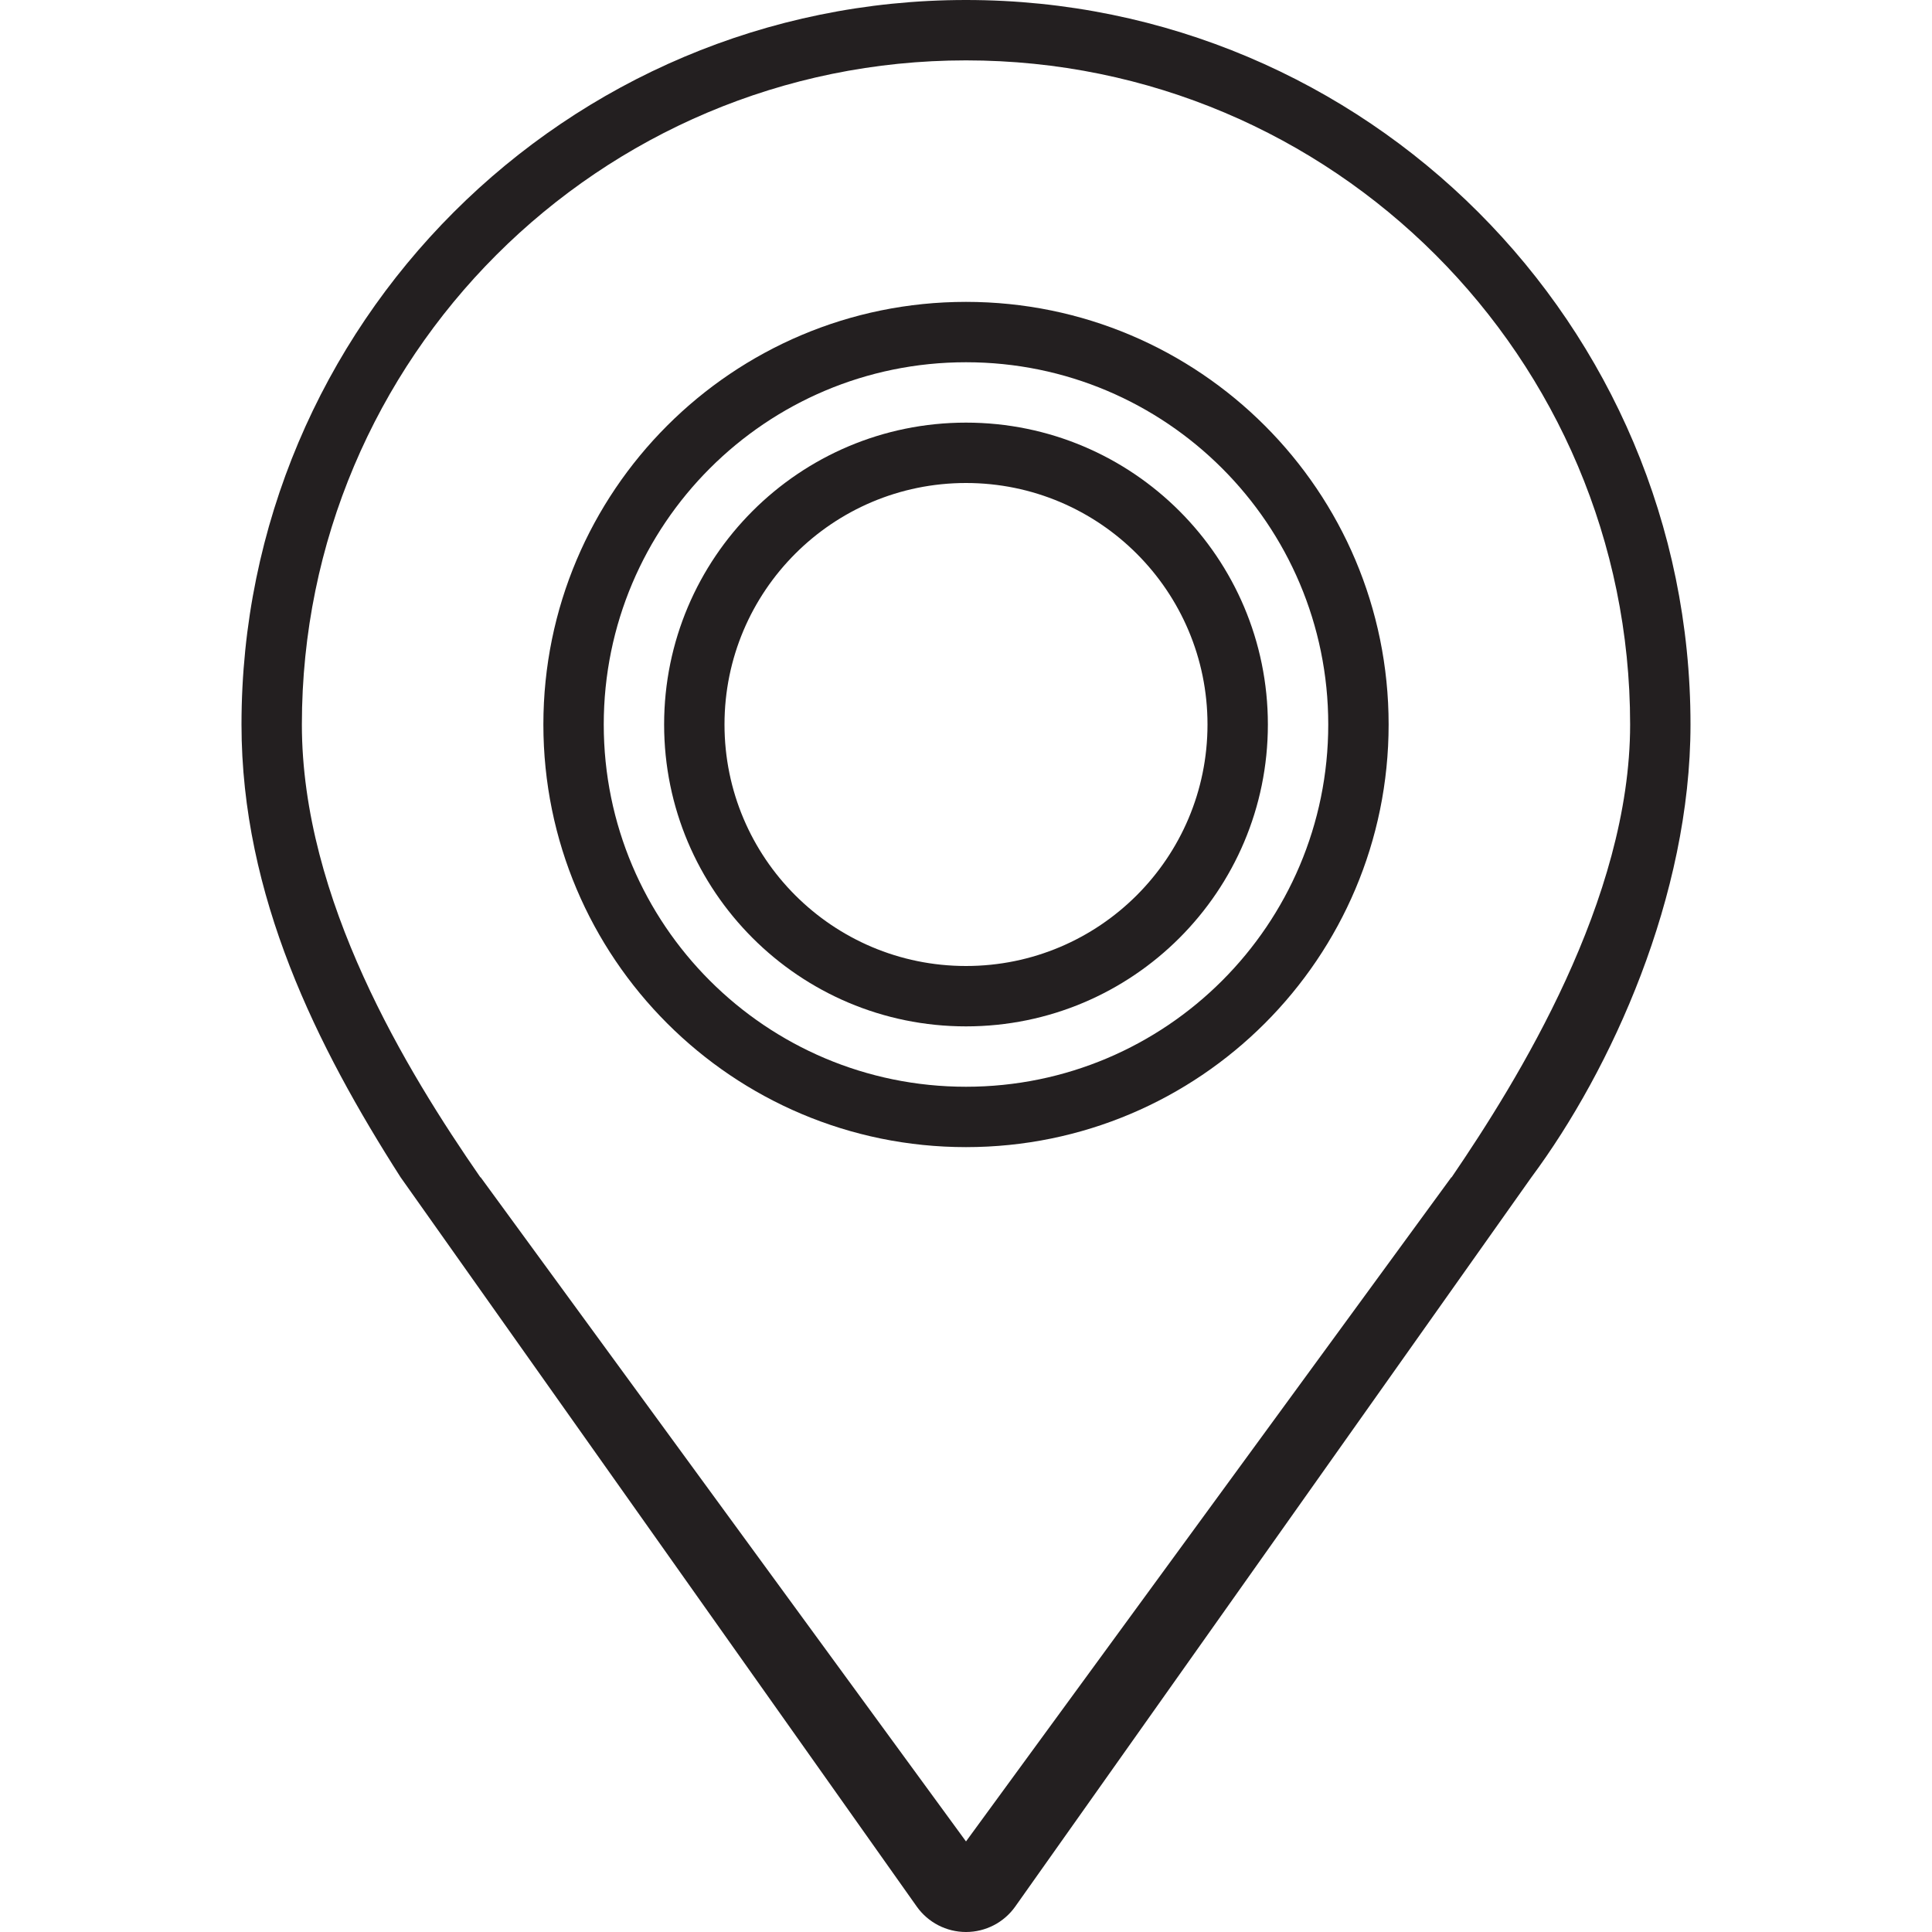
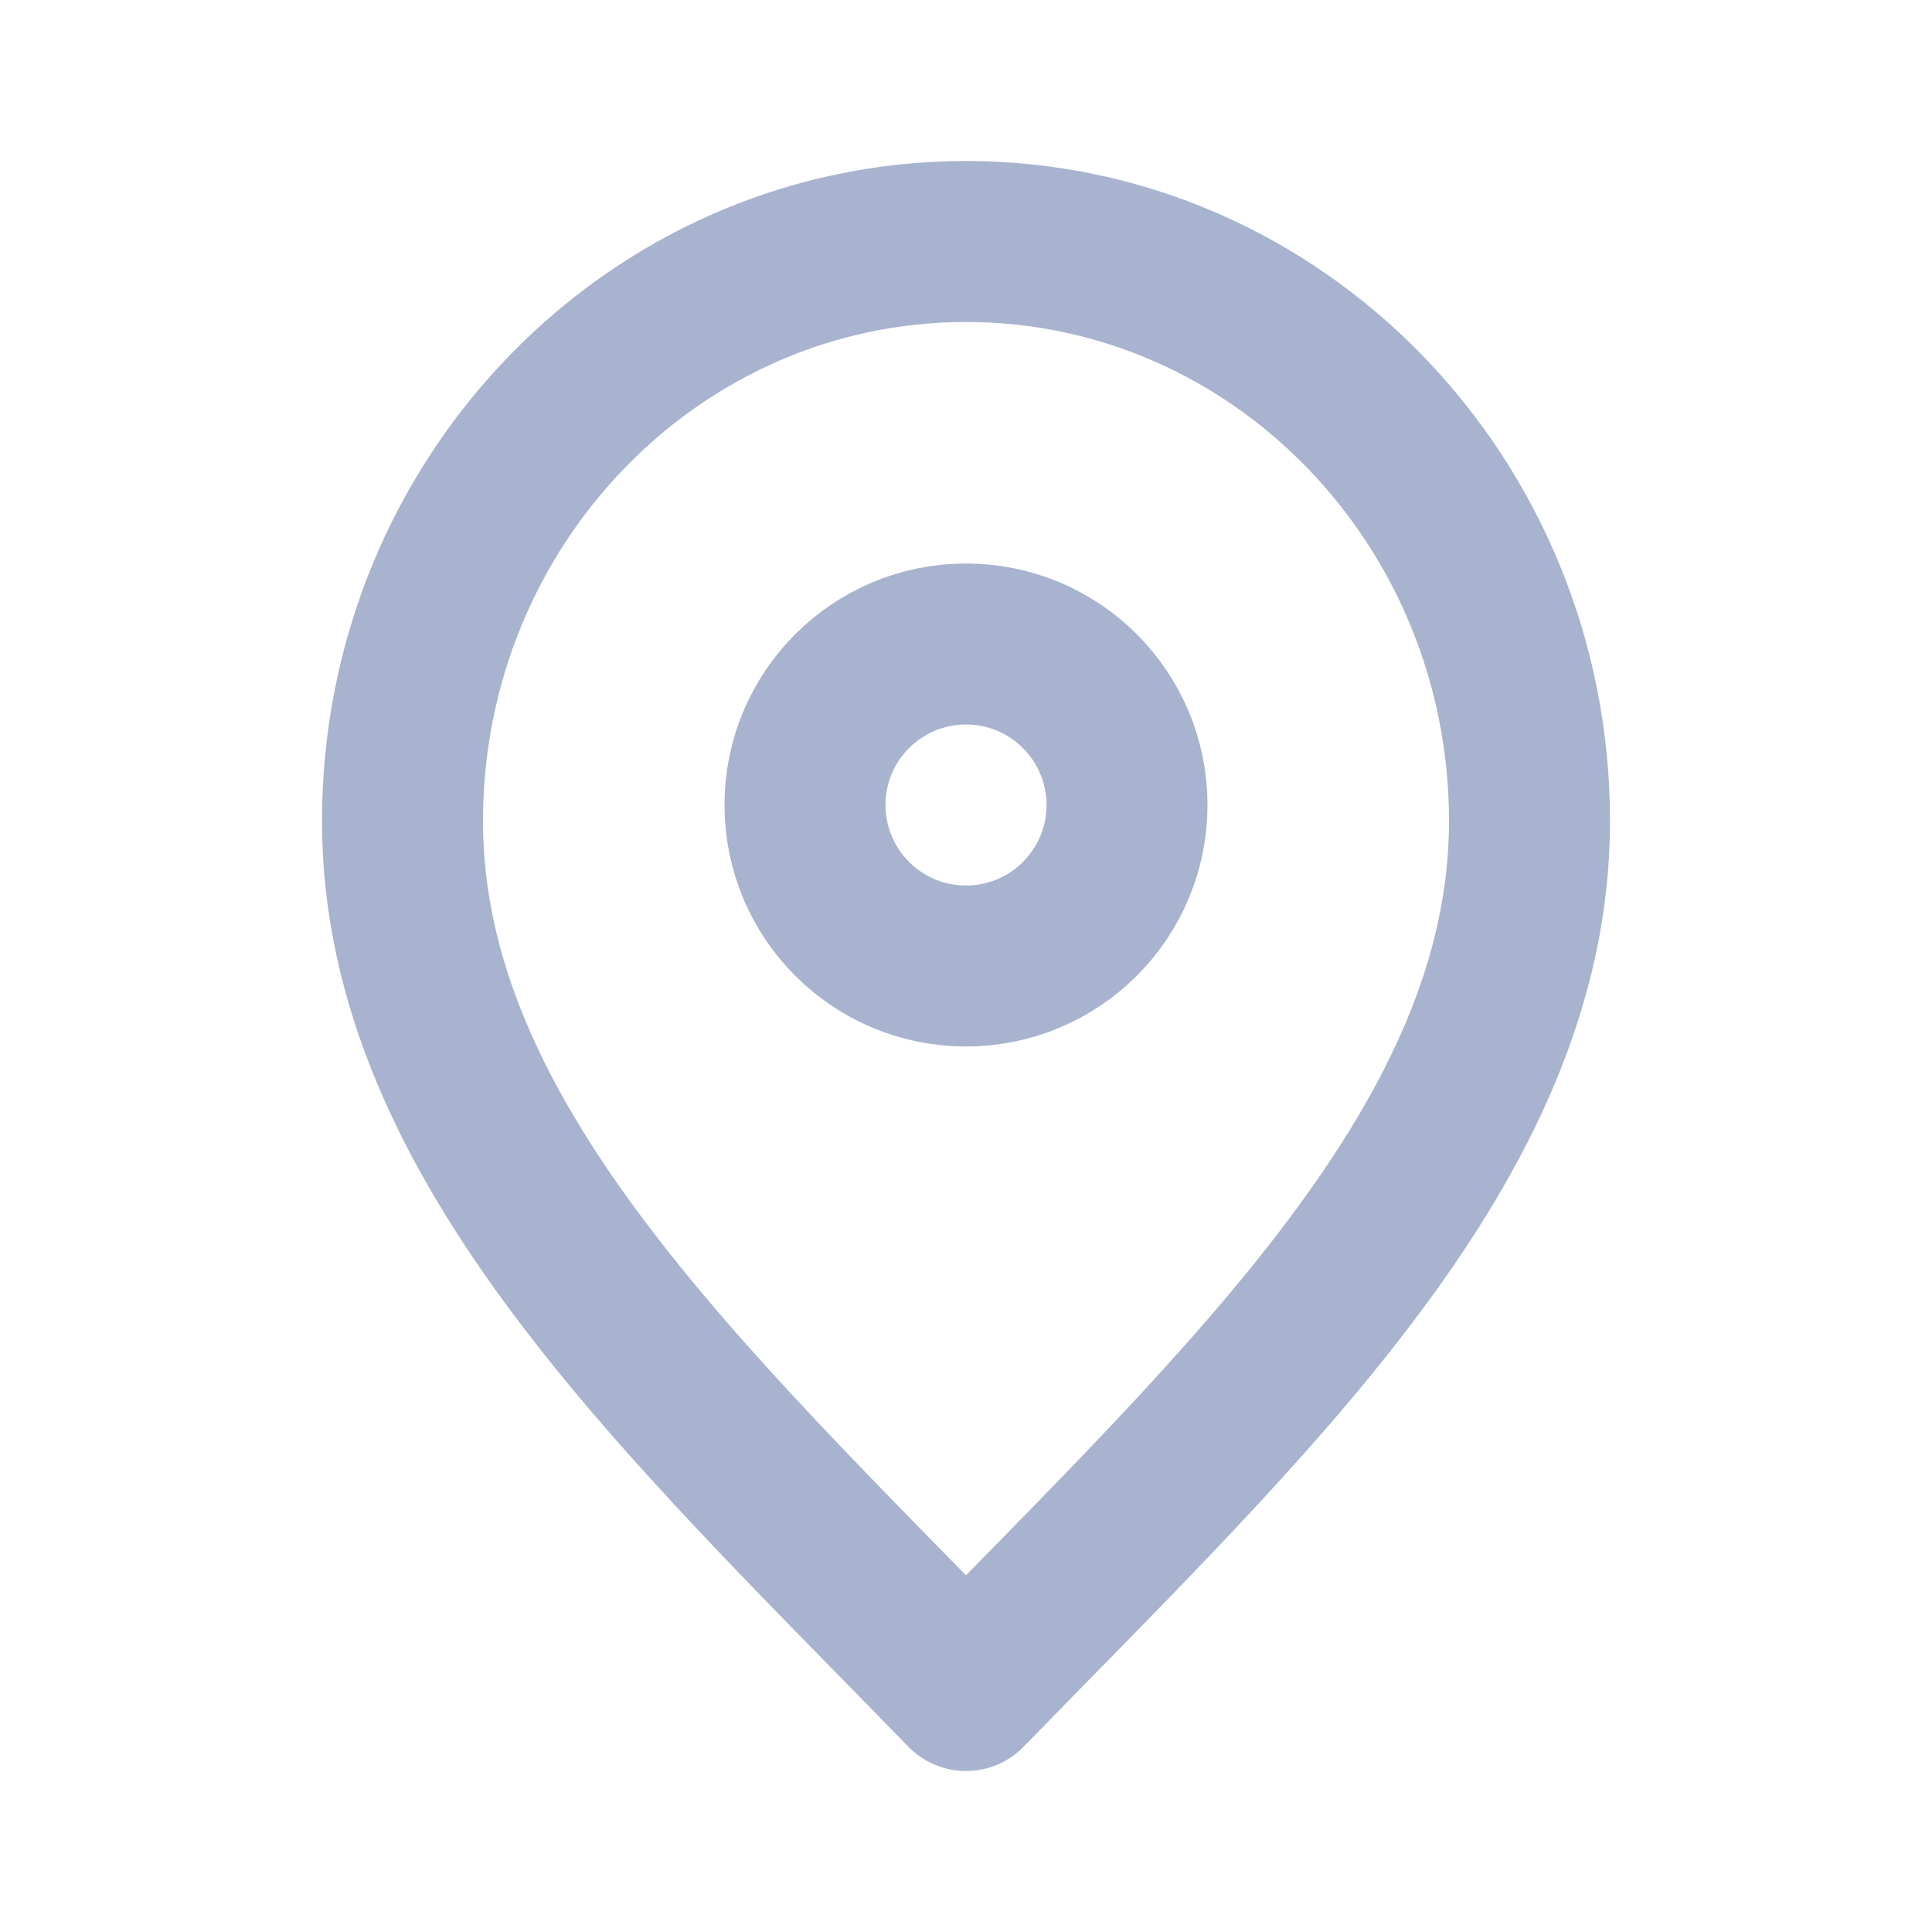
- <svg xmlns="http://www.w3.org/2000/svg" version="1.0" id="Layer_1" width="800px" height="800px" viewBox="0 0 64 64" enable-background="new 0 0 64 64" xml:space="preserve">
-   <g>
-     <path fill="#231F20" d="M32,0C18.745,0,8,10.745,8,24c0,5.678,2.502,10.671,5.271,15l17.097,24.156C30.743,63.686,31.352,64,32,64   s1.257-0.314,1.632-0.844L50.729,39C53.375,35.438,56,29.678,56,24C56,10.745,45.255,0,32,0z M48.087,39h-0.01L32,61L15.923,39   h-0.01C13.469,35.469,10,29.799,10,24c0-12.15,9.85-22,22-22s22,9.85,22,22C54,29.799,50.281,35.781,48.087,39z" />
-     <path fill="#231F20" d="M32,14c-5.523,0-10,4.478-10,10s4.477,10,10,10s10-4.478,10-10S37.523,14,32,14z M32,32   c-4.418,0-8-3.582-8-8s3.582-8,8-8s8,3.582,8,8S36.418,32,32,32z" />
-     <path fill="#231F20" d="M32,10c-7.732,0-14,6.268-14,14s6.268,14,14,14s14-6.268,14-14S39.732,10,32,10z M32,36   c-6.627,0-12-5.373-12-12s5.373-12,12-12s12,5.373,12,12S38.627,36,32,36z" />
+ <svg xmlns="http://www.w3.org/2000/svg" width="800px" height="800px" viewBox="0 0 24 24" fill="none">
+   <g id="SVGRepo_bgCarrier" stroke-width="0" />
+   <g id="SVGRepo_tracerCarrier" stroke-linecap="round" stroke-linejoin="round" />
+   <g id="SVGRepo_iconCarrier">
+     <path d="M12 21C15.5 17.4 19 14.176 19 10.2C19 6.224 15.866 3 12 3C8.134 3 5 6.224 5 10.2C5 14.176 8.5 17.4 12 21Z" stroke="#a8b3cf" stroke-width="2" stroke-linecap="round" stroke-linejoin="round" />
+     <path d="M12 12C13.105 12 14 11.105 14 10C14 8.895 13.105 8 12 8C10.895 8 10 8.895 10 10C10 11.105 10.895 12 12 12Z" stroke="#a8b3cf" stroke-width="2" stroke-linecap="round" stroke-linejoin="round" />
  </g>
</svg>
